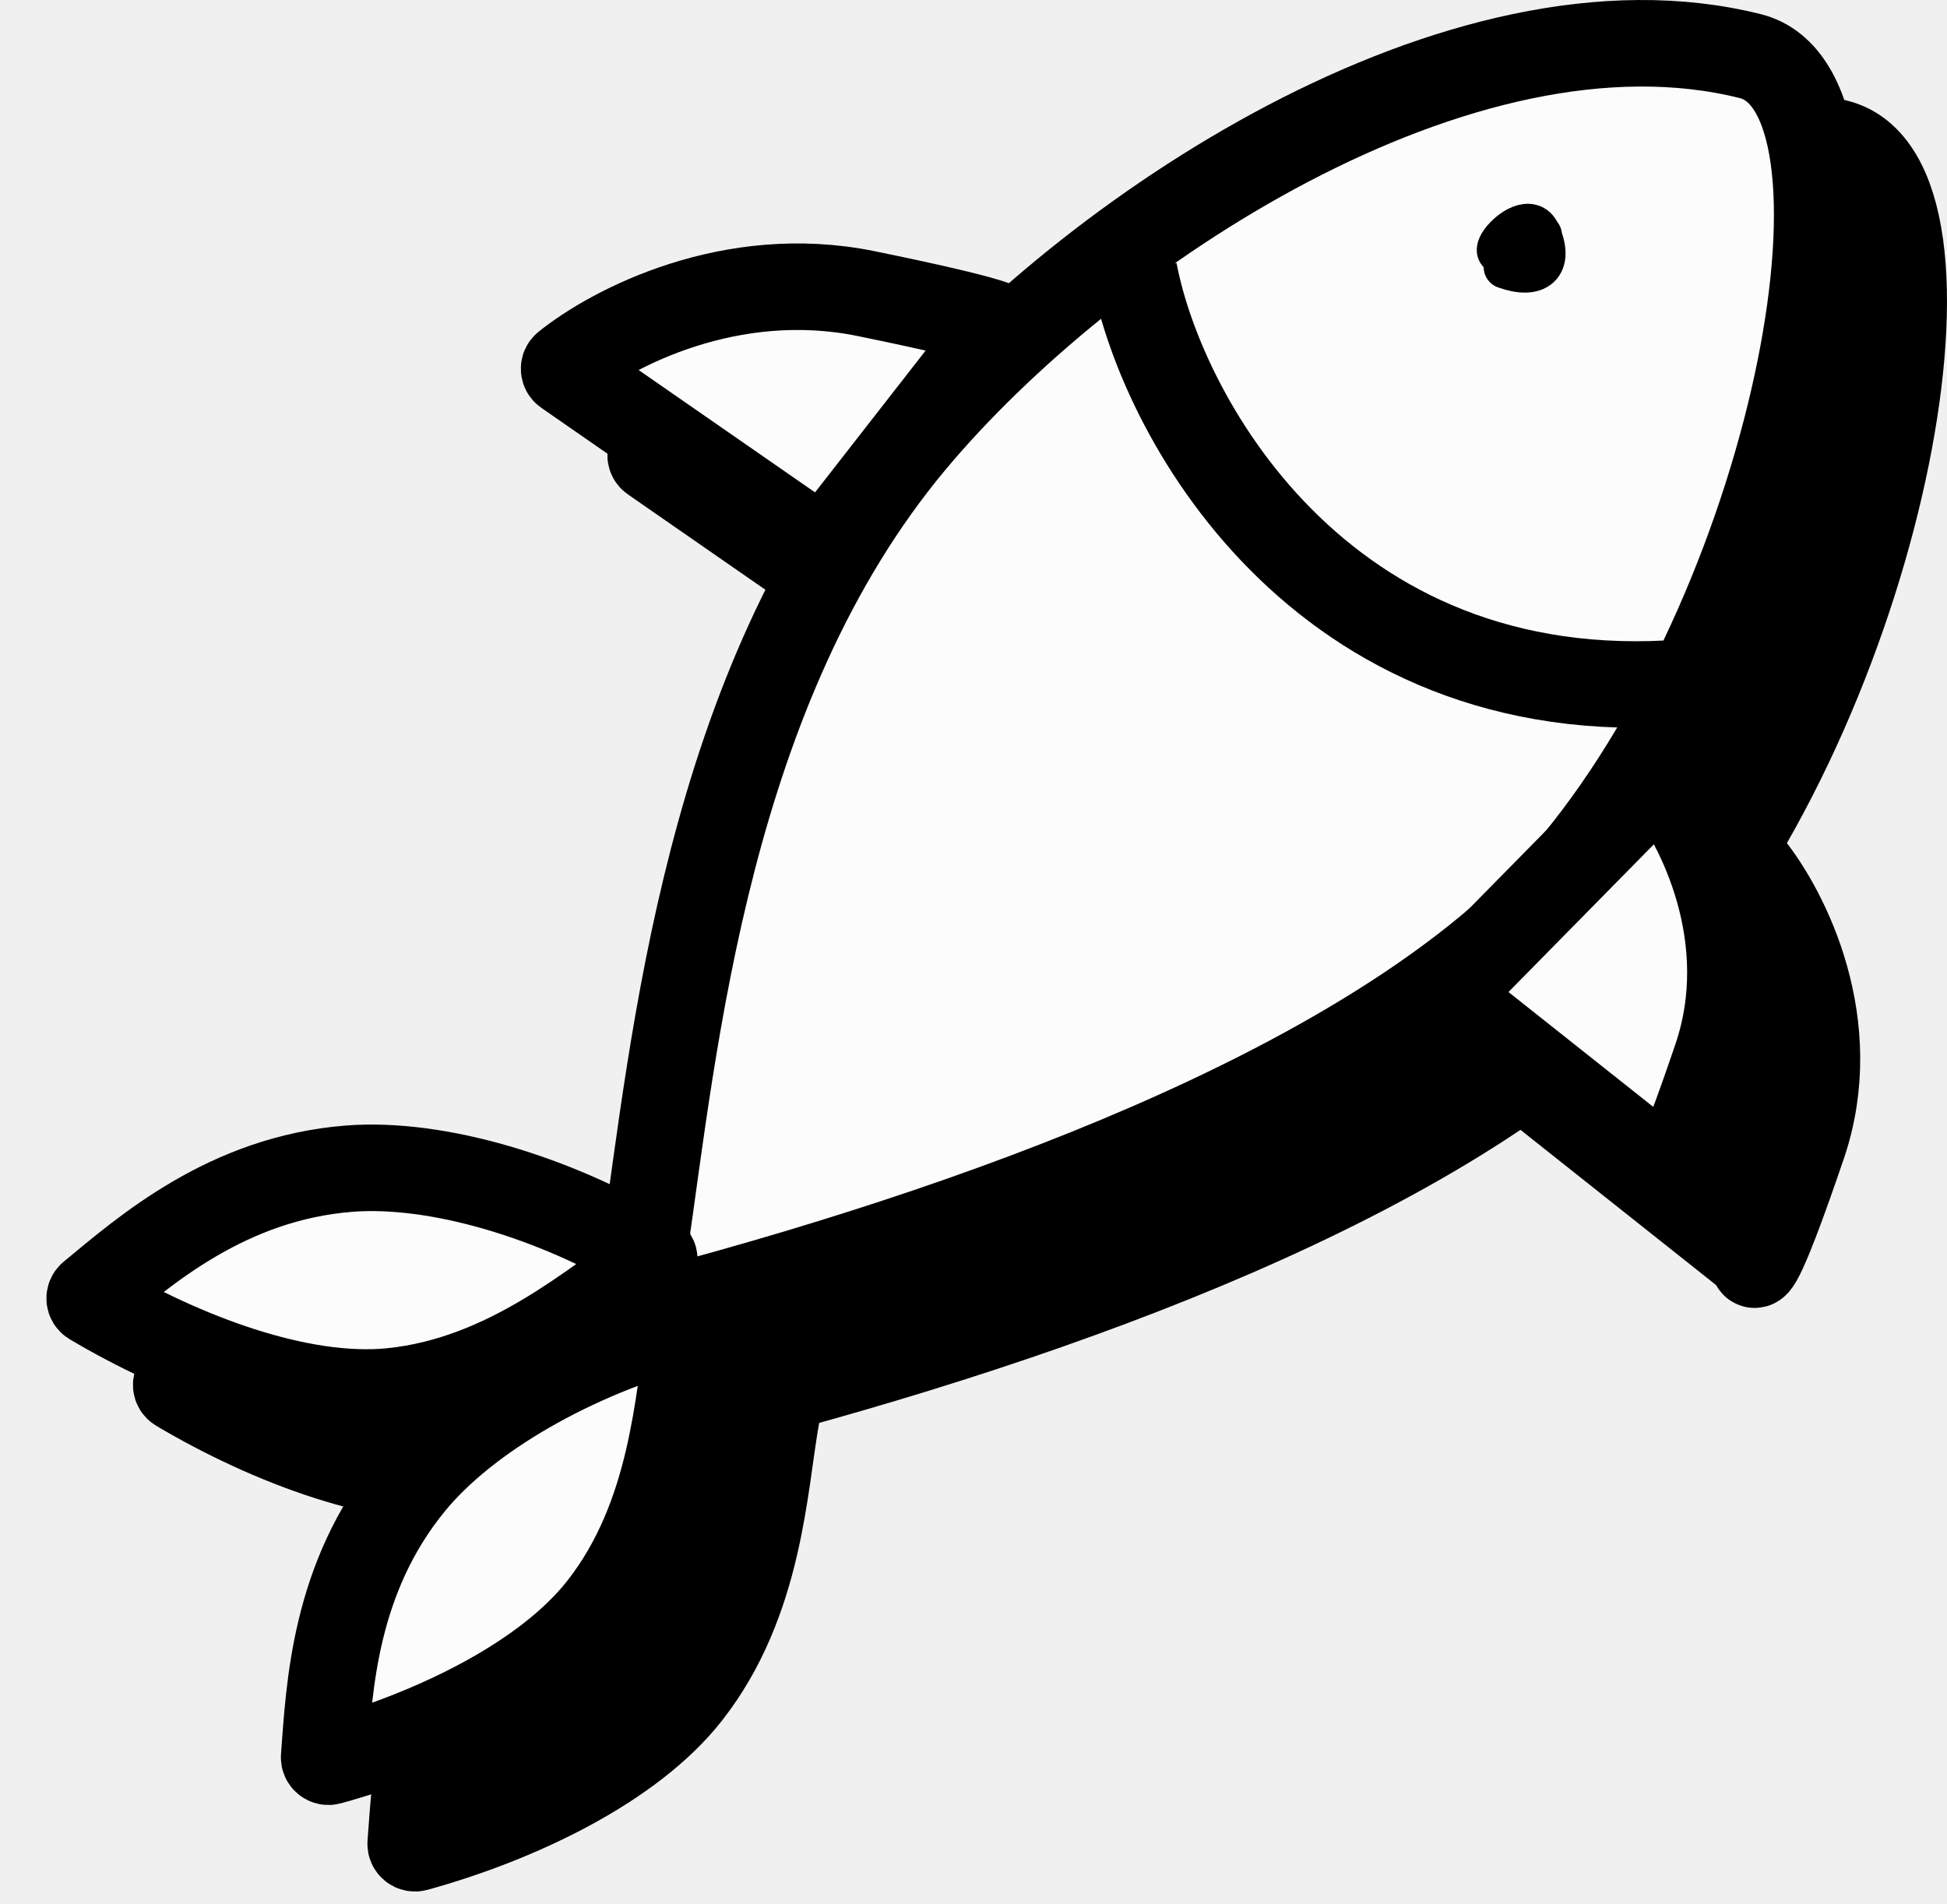
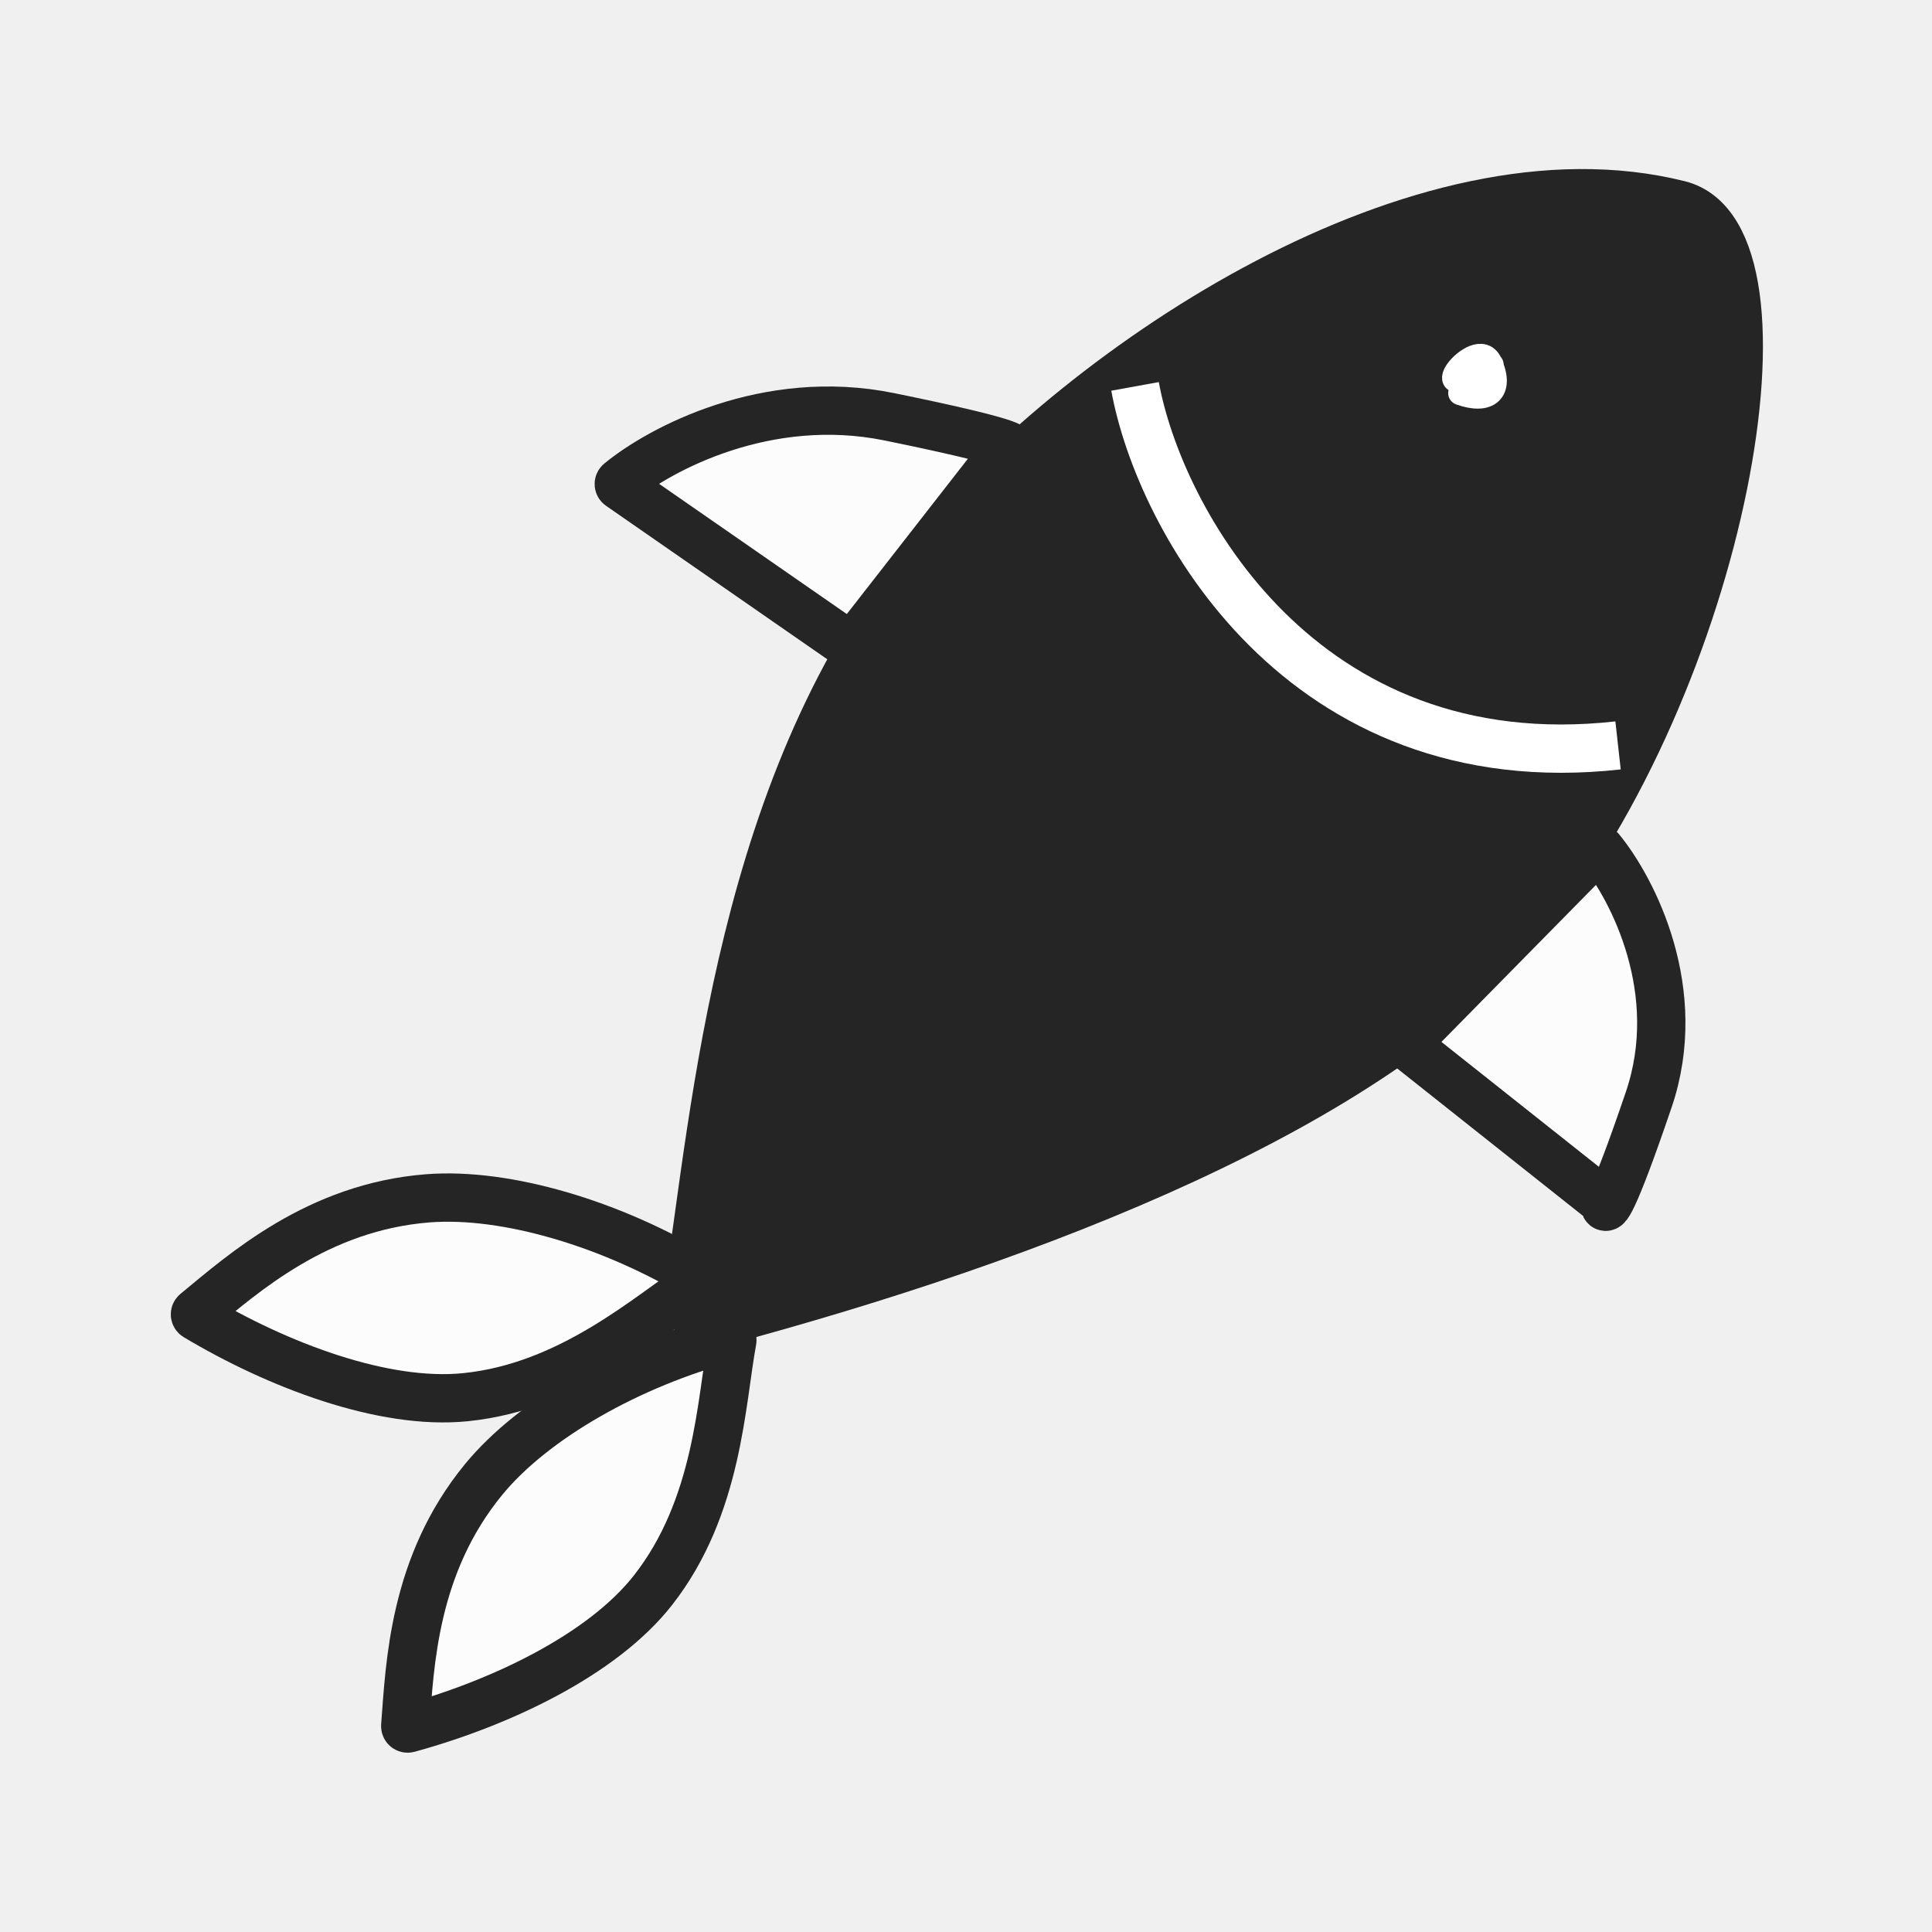
- <svg xmlns="http://www.w3.org/2000/svg" width="45" height="44" viewBox="0 0 45 44" fill="none">
-   <path d="M38.421 21.938C43.617 15.625 45.684 4.108 42.456 3.298C35.767 1.618 27.127 7.379 23.088 12.213C18.344 17.89 17.588 26.084 16.883 30.924C16.777 31.648 17.445 32.263 18.152 32.069C26.247 29.853 34.664 26.502 38.421 21.938Z" fill="black" stroke="black" stroke-width="2" />
-   <path d="M10.072 29.013C7.249 29.234 5.345 30.913 4.109 31.934C4.056 31.978 4.062 32.061 4.121 32.096C6.22 33.343 8.933 34.372 11.044 34.159C13.738 33.887 15.733 32.092 17.077 31.196C17.139 31.155 17.138 31.064 17.075 31.026C14.813 29.665 12.089 28.855 10.072 29.013Z" fill="black" stroke="black" stroke-width="2" />
-   <path d="M11.515 36.29C9.719 38.48 9.612 41.016 9.492 42.614C9.487 42.683 9.551 42.736 9.617 42.718C11.97 42.068 14.592 40.824 15.901 39.153C17.57 37.022 17.658 34.34 17.942 32.75C17.956 32.677 17.889 32.615 17.818 32.634C15.27 33.323 12.799 34.726 11.515 36.29Z" fill="black" stroke="black" stroke-width="2" />
-   <path d="M40.3 20.014L35.45 24.942C35.408 24.985 35.412 25.054 35.459 25.091L40.49 29.083C40.516 29.104 40.529 29.136 40.53 29.17C40.535 29.394 40.762 29.127 41.669 26.46C42.612 23.685 41.287 21.068 40.446 20.02C40.409 19.975 40.341 19.973 40.3 20.014Z" fill="black" stroke="black" stroke-width="2" />
-   <path d="M15.081 10.605L20.967 14.688C21.011 14.718 21.07 14.709 21.103 14.667L25.011 9.655C25.03 9.631 25.059 9.617 25.09 9.615C25.354 9.595 25.072 9.411 22.014 8.786C18.888 8.148 16.153 9.58 15.074 10.448C15.023 10.489 15.027 10.568 15.081 10.605Z" fill="black" stroke="black" stroke-width="2" />
-   <path d="M28.21 8.263C28.866 11.751 32.723 18.667 41.368 17.737" stroke="black" stroke-width="2" />
-   <path d="M37.602 7.442C35.629 8.695 37.217 6.606 37.566 7.393C37.892 8.126 37.513 8.432 36.791 8.172" stroke="black" stroke-linecap="round" stroke-linejoin="round" />
-   <path d="M36.421 19.938C41.617 13.625 43.684 2.108 40.456 1.298C33.767 -0.382 25.127 5.379 21.088 10.213C16.344 15.89 15.588 24.084 14.883 28.924C14.777 29.648 15.445 30.263 16.152 30.069C24.247 27.853 32.664 24.502 36.421 19.938Z" fill="#FCFCFC" stroke="black" stroke-width="2" />
-   <path d="M8.072 27.013C5.249 27.234 3.345 28.913 2.109 29.934C2.056 29.978 2.062 30.061 2.121 30.096C4.22 31.343 6.933 32.372 9.045 32.159C11.738 31.887 13.733 30.092 15.077 29.196C15.139 29.155 15.138 29.064 15.075 29.026C12.813 27.665 10.089 26.855 8.072 27.013Z" fill="#FCFCFC" stroke="black" stroke-width="2" />
-   <path d="M9.515 34.29C7.719 36.48 7.612 39.016 7.492 40.614C7.487 40.683 7.551 40.736 7.617 40.718C9.97 40.068 12.592 38.824 13.901 37.153C15.57 35.022 15.658 32.34 15.943 30.75C15.956 30.677 15.889 30.615 15.818 30.634C13.27 31.323 10.799 32.726 9.515 34.29Z" fill="#FCFCFC" stroke="black" stroke-width="2" />
-   <path d="M38.3 18.014L33.45 22.942C33.408 22.985 33.412 23.054 33.459 23.091L38.49 27.083C38.516 27.104 38.529 27.136 38.53 27.17C38.535 27.394 38.762 27.127 39.669 24.46C40.612 21.685 39.287 19.068 38.446 18.02C38.409 17.975 38.341 17.973 38.3 18.014Z" fill="#FCFCFC" stroke="black" stroke-width="2" />
-   <path d="M13.081 8.605L18.967 12.688C19.011 12.718 19.07 12.709 19.103 12.667L23.011 7.655C23.03 7.631 23.059 7.617 23.09 7.615C23.354 7.595 23.072 7.411 20.014 6.786C16.888 6.148 14.153 7.58 13.074 8.448C13.023 8.489 13.027 8.568 13.081 8.605Z" fill="#FCFCFC" stroke="black" stroke-width="2" />
-   <path d="M26.21 6.263C26.866 9.751 30.723 16.667 39.368 15.737" stroke="black" stroke-width="2" />
-   <path d="M35.602 5.442C33.629 6.695 35.217 4.606 35.566 5.393C35.892 6.126 35.513 6.432 34.791 6.172" stroke="black" stroke-linecap="round" stroke-linejoin="round" />
+ <svg xmlns="http://www.w3.org/2000/svg" width="80" height="80" viewBox="0 0 80 80" fill="none">
+   <mask id="mask0" mask-type="alpha" maskUnits="userSpaceOnUse" x="0" y="0" width="80" height="80">
+     <rect width="80" height="80" fill="#C4C4C4" />
+   </mask>
+   <g mask="url(#mask0)">
+     <path d="M63.073 38.301C71.388 28.201 74.694 9.773 69.529 8.476C58.827 5.789 45.002 15.006 38.54 22.74C30.637 32.199 29.651 46.026 28.473 53.61C28.36 54.333 29.024 54.947 29.731 54.758C42.958 51.215 56.92 45.775 63.073 38.301Z" fill="#252525" stroke="#252525" stroke-width="2" />
+     <path d="M17.715 49.62C13.147 49.978 10.083 52.722 8.108 54.349C8.055 54.393 8.062 54.475 8.121 54.511C11.489 56.525 15.869 58.198 19.271 57.855C23.635 57.414 26.854 54.475 29.004 53.061C29.066 53.02 29.064 52.93 29.001 52.892C25.366 50.684 20.967 49.366 17.715 49.62Z" fill="#FCFCFC" stroke="#252525" stroke-width="2" />
+     <path d="M20.024 61.264C17.118 64.806 16.975 68.917 16.78 71.468C16.775 71.537 16.839 71.59 16.906 71.572C20.691 70.537 24.932 68.537 27.041 65.845C29.745 62.393 29.856 58.036 30.325 55.505C30.338 55.432 30.272 55.371 30.201 55.39C26.091 56.483 22.093 58.742 20.024 61.264Z" fill="#FCFCFC" stroke="#252525" stroke-width="2" />
+     <path d="M66.125 35.176L58.272 43.155C58.231 43.197 58.235 43.267 58.281 43.304L66.409 49.752C66.435 49.773 66.449 49.806 66.448 49.839C66.437 50.251 66.779 49.922 68.27 45.536C69.795 41.049 67.614 36.822 66.271 35.181C66.234 35.135 66.166 35.134 66.125 35.176Z" fill="#FCFCFC" stroke="#252525" stroke-width="2" />
+     <path d="M25.666 20.123L35.194 26.733C35.238 26.763 35.297 26.754 35.33 26.712L41.636 18.625C41.655 18.601 41.684 18.587 41.714 18.586C42.184 18.565 41.824 18.279 36.822 17.258C31.76 16.224 27.339 18.584 25.657 19.968C25.606 20.009 25.612 20.086 25.666 20.123Z" fill="#FCFCFC" stroke="#252525" stroke-width="2" />
+     <path d="M47 16C47.996 21.473 53.859 32.326 67 30.866" stroke="white" stroke-width="2" />
+     <path d="M61.764 15.107C58.607 17.112 61.147 13.77 61.706 15.029C62.228 16.202 61.62 16.691 60.466 16.275" stroke="white" stroke-linecap="round" stroke-linejoin="round" />
+   </g>
</svg>
